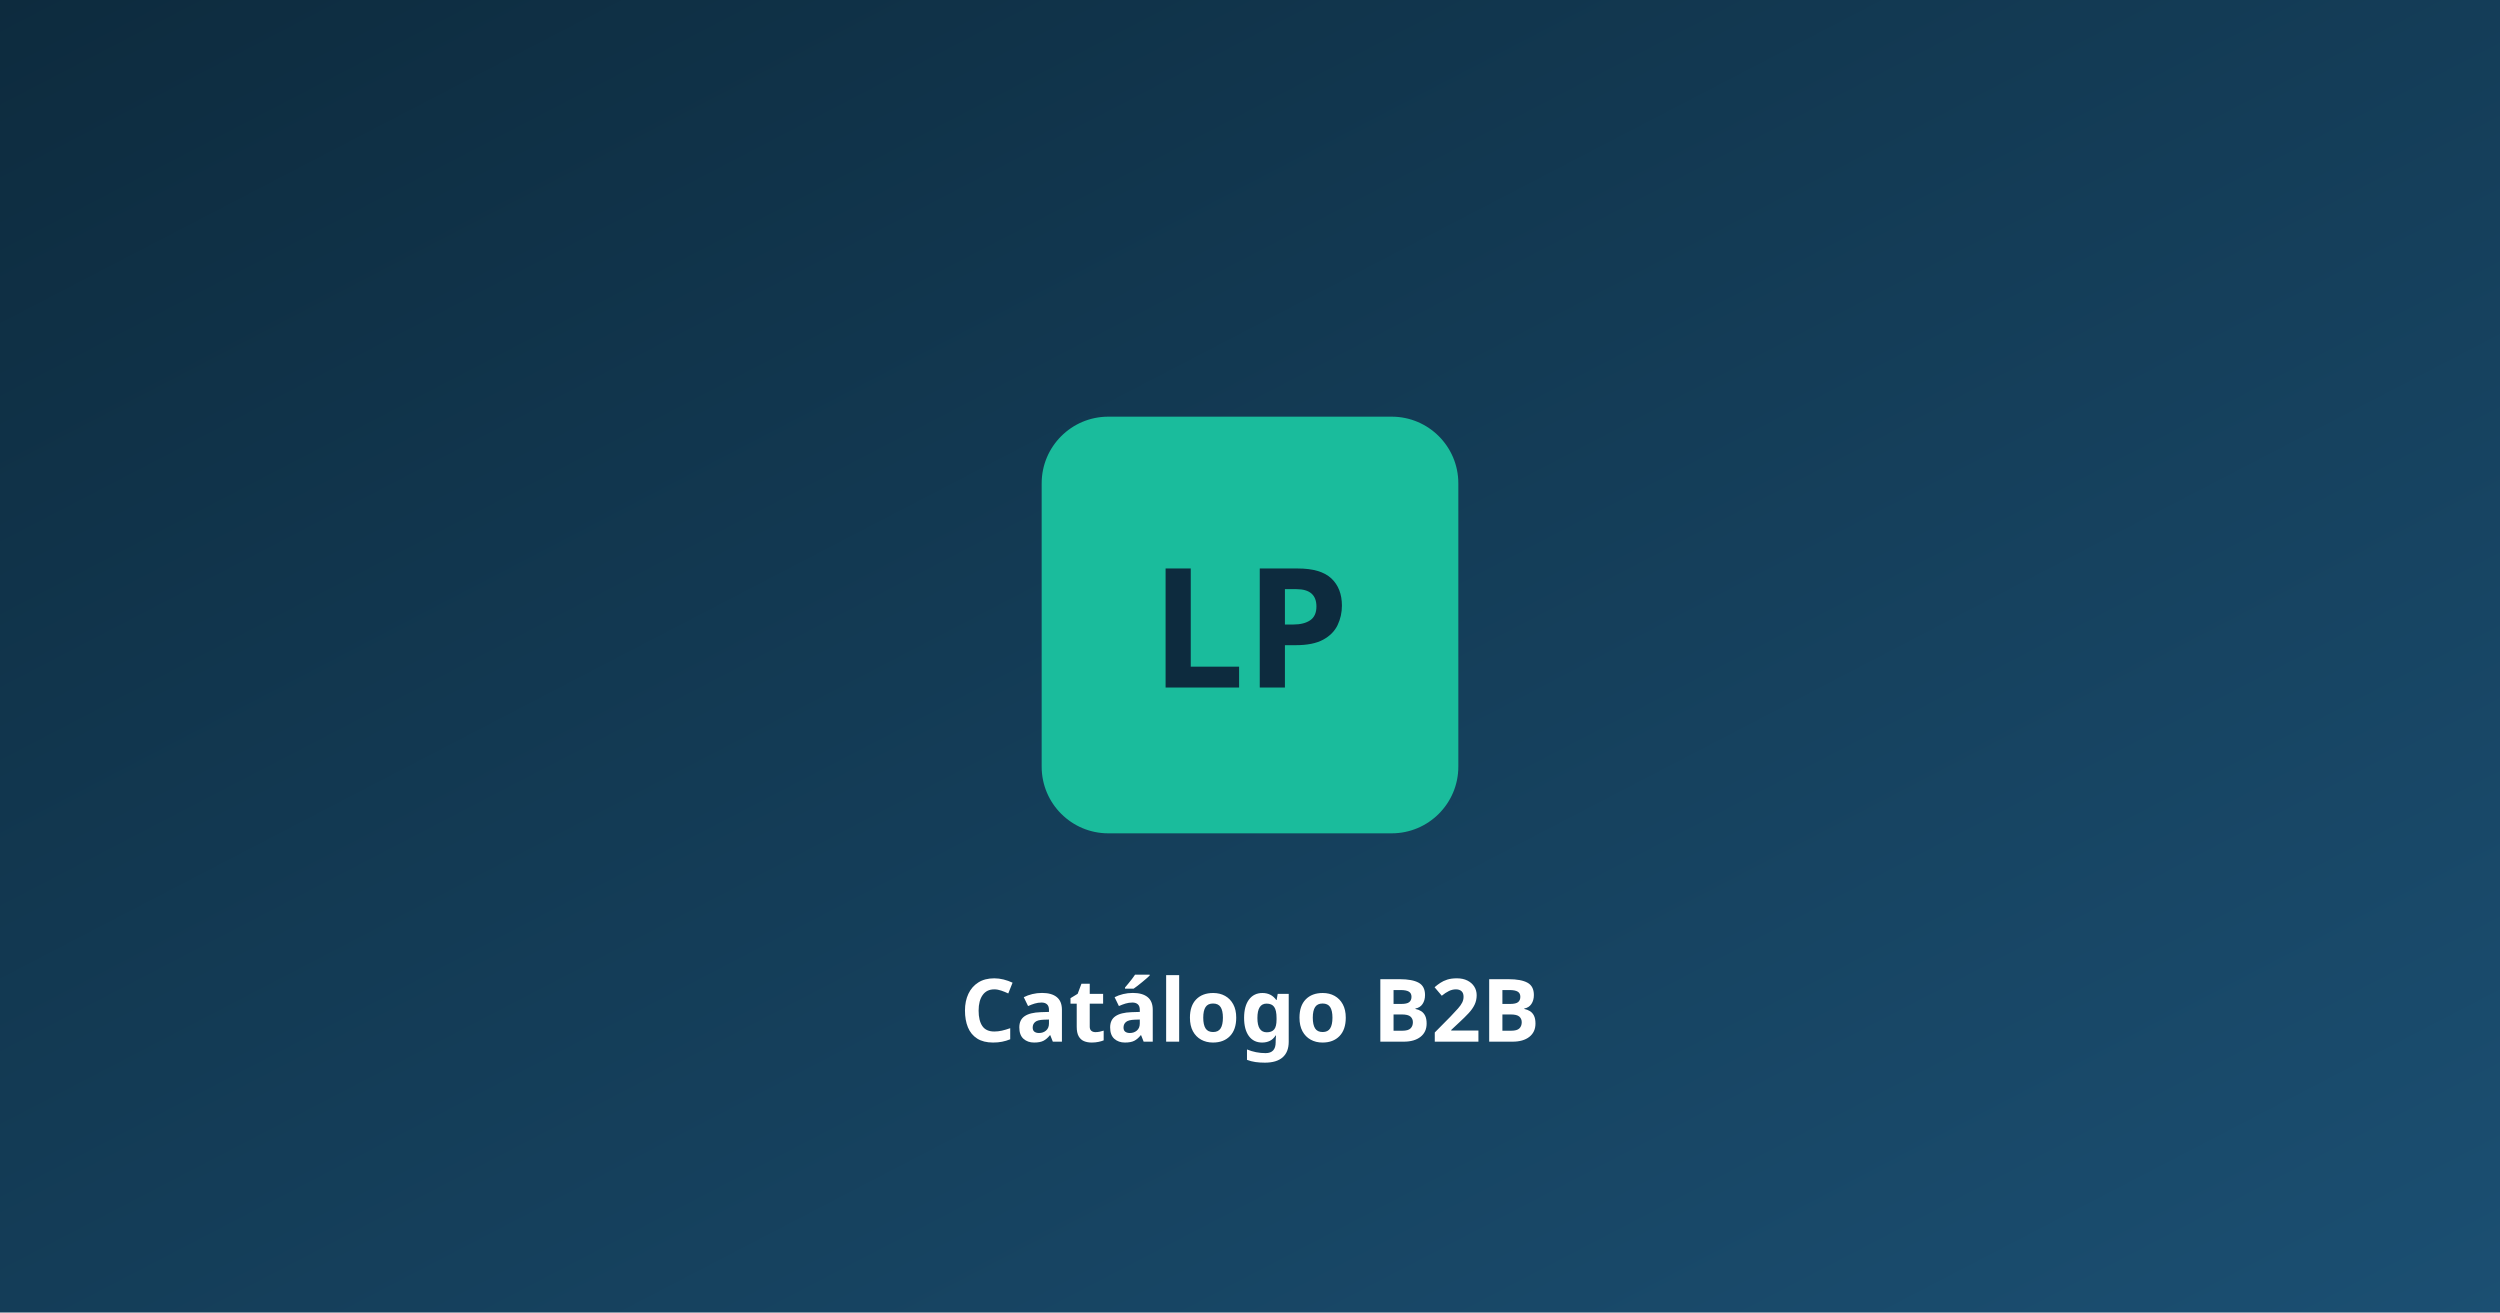
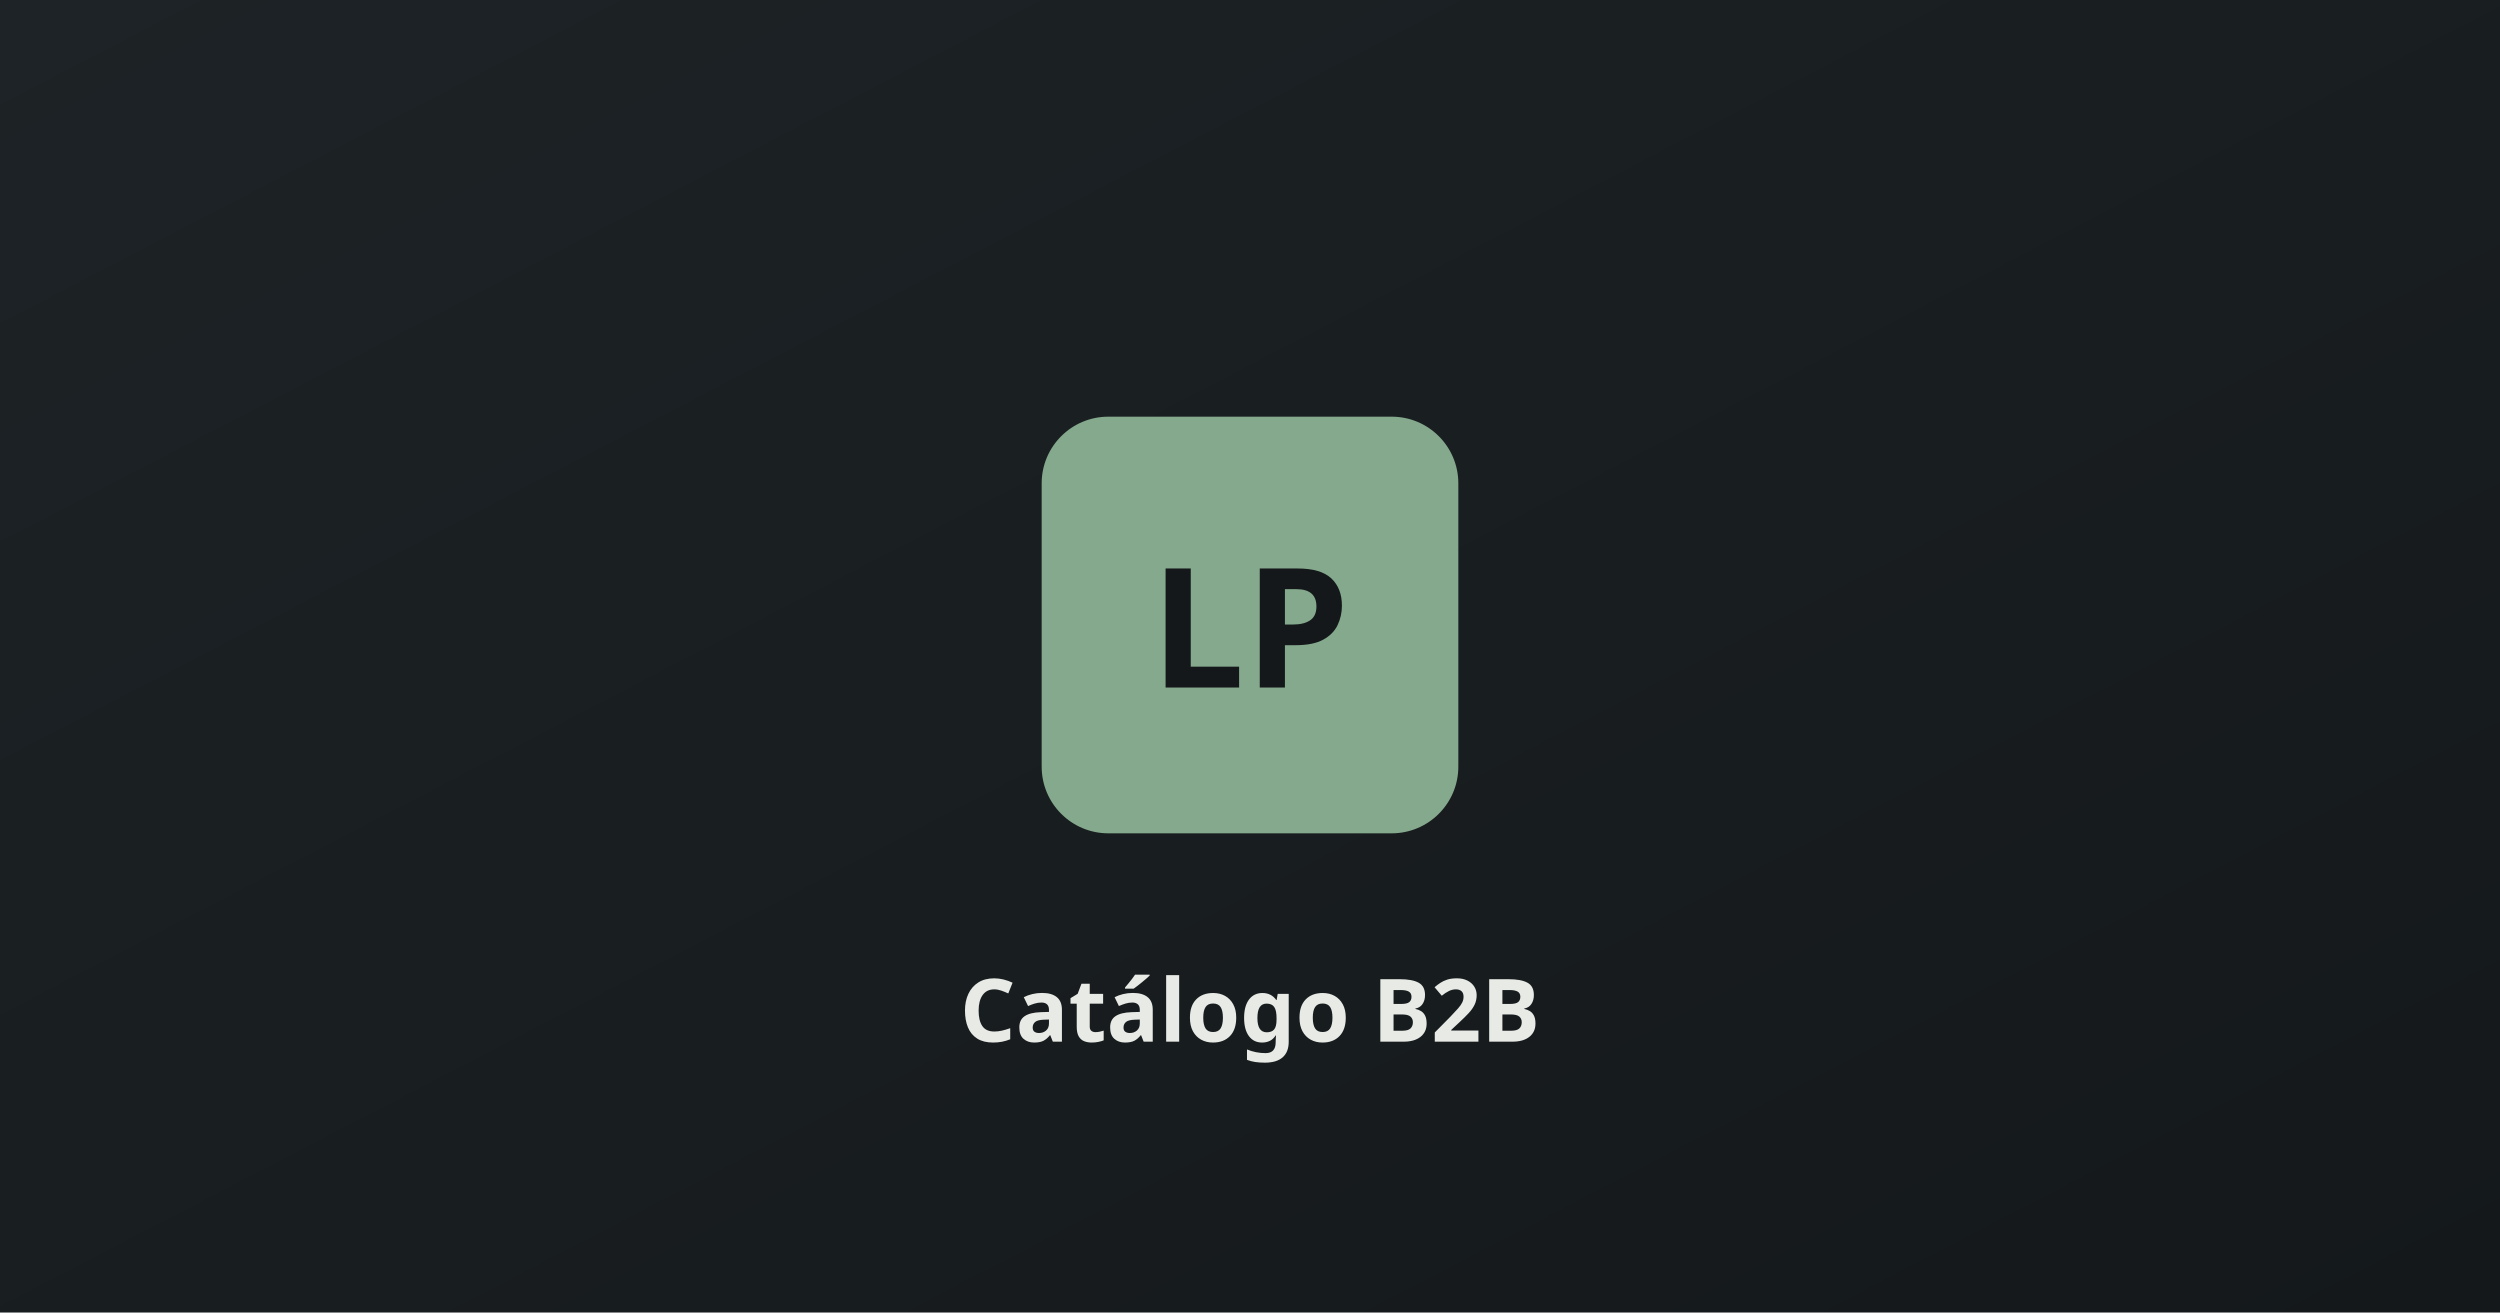
<svg xmlns="http://www.w3.org/2000/svg" viewBox="0 0 1200 630" width="1200" height="630">
  <defs>
    <linearGradient id="bg" x1="0" y1="0" x2="1" y2="1">
-       <stop offset="0%" stop-color="#0D2B3E" />
-       <stop offset="100%" stop-color="#1B4F72" />
+       <stop offset="0%" stop-color="#1d2326" />
+       <stop offset="100%" stop-color="#14181a" />
    </linearGradient>
  </defs>
  <rect width="1200" height="630" fill="url(#bg)" />
-   <rect x="500" y="200" width="200" height="200" rx="32" fill="#1ABC9C" />
-   <text x="600" y="330" font-family="system-ui, sans-serif" font-size="80" font-weight="800" fill="#0D2B3E" text-anchor="middle">LP</text>
-   <text x="600" y="500" font-family="system-ui, sans-serif" font-size="42" font-weight="600" fill="#FFFFFF" text-anchor="middle">Catálogo B2B</text>
+   <rect x="500" y="200" width="200" height="200" rx="32" fill="#84a98c" />
+   <text x="600" y="330" font-family="system-ui, sans-serif" font-size="80" font-weight="800" fill="#14181a" text-anchor="middle">LP</text>
+   <text x="600" y="500" font-family="system-ui, sans-serif" font-size="42" font-weight="600" fill="#e8eae5" text-anchor="middle">Catálogo B2B</text>
</svg>
